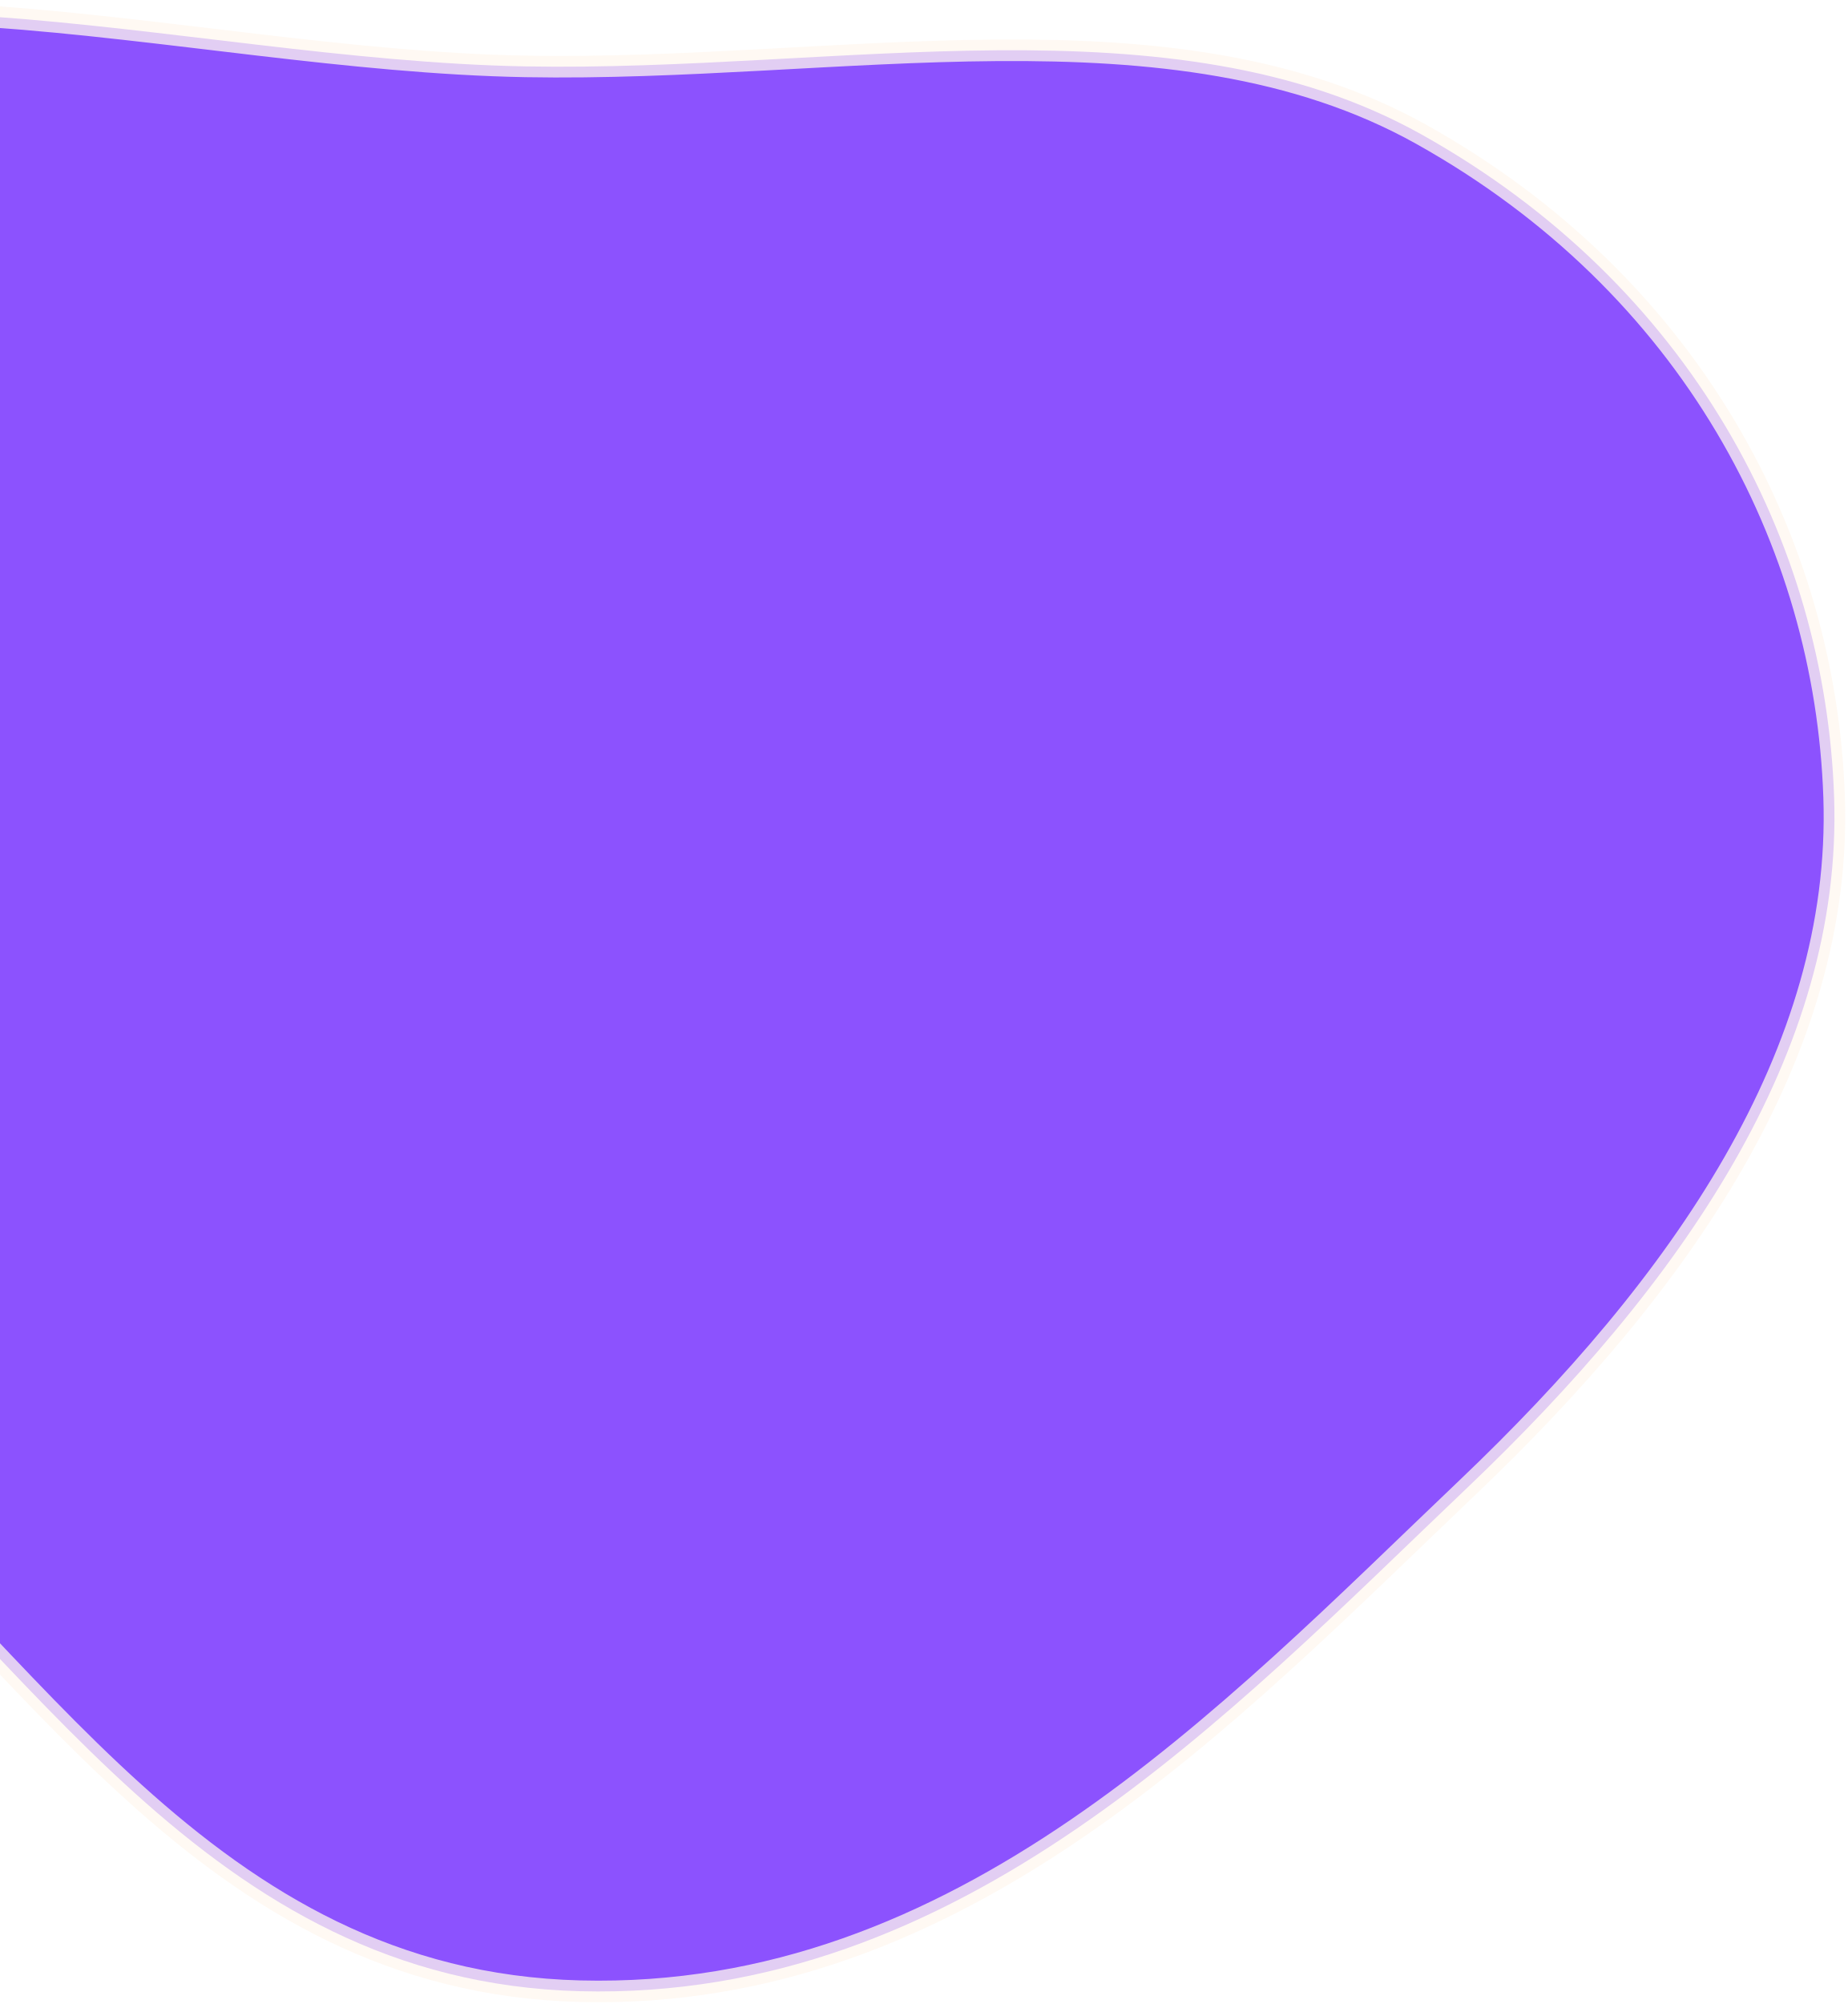
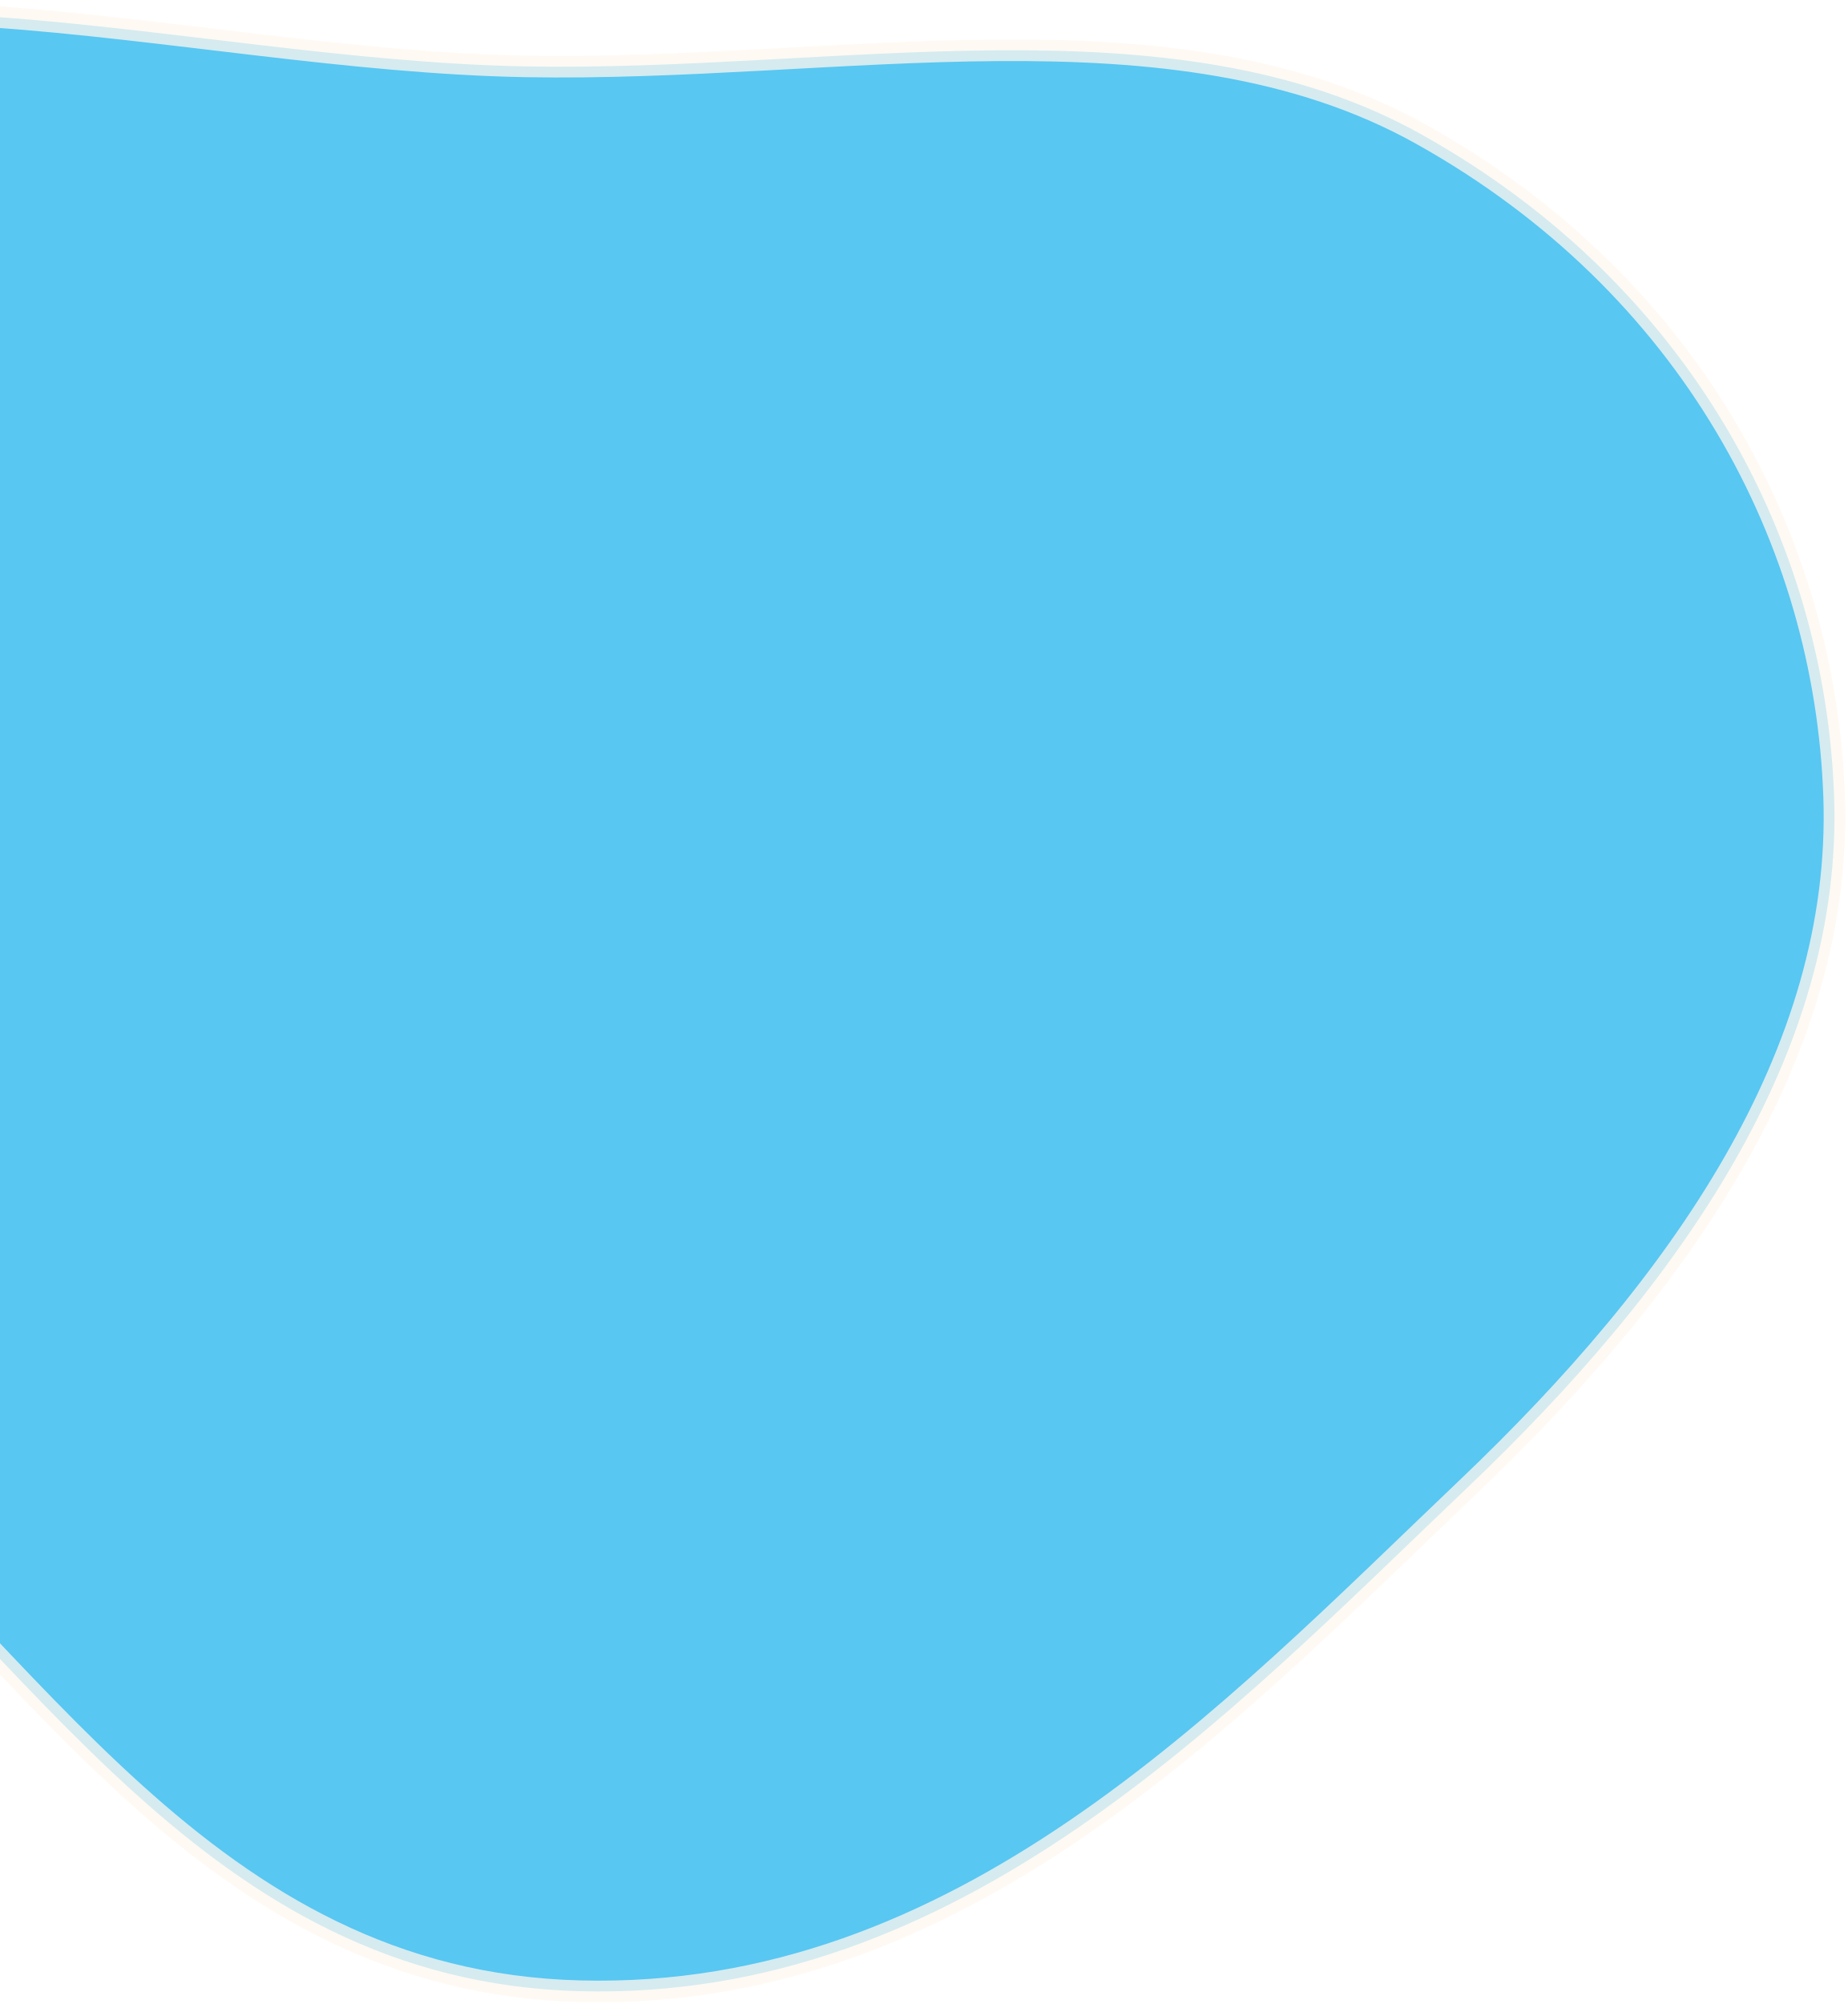
<svg xmlns="http://www.w3.org/2000/svg" width="686" height="744" viewBox="0 0 686 744" fill="none">
-   <path fill-rule="evenodd" clip-rule="evenodd" d="M-280.544 323.246C-300.692 222.389 -285.105 102.759 -180.136 36.878C-79.289 -26.417 65.199 22.267 195.204 24.653C311.141 26.781 435.231 -1.817 527.797 49.873C628.007 105.831 677.904 201.226 681.112 295.987C684.332 391.123 623.792 477.216 544.809 552.401C456.088 636.856 356.944 742.856 215.459 739.249C76.058 735.696 12.292 614.155 -80.339 536.465C-160.562 469.18 -262.562 413.268 -280.544 323.246Z" fill="#8C52FE" stroke="#FEF7EE" stroke-opacity="0.75" stroke-width="8" />
+   <path fill-rule="evenodd" clip-rule="evenodd" d="M-280.544 323.246C-300.692 222.389 -285.105 102.759 -180.136 36.878C-79.289 -26.417 65.199 22.267 195.204 24.653C311.141 26.781 435.231 -1.817 527.797 49.873C628.007 105.831 677.904 201.226 681.112 295.987C684.332 391.123 623.792 477.216 544.809 552.4C456.088 636.856 356.944 742.856 215.459 739.249C76.058 735.696 12.292 614.155 -80.339 536.465C-160.562 469.18 -262.562 413.268 -280.544 323.246Z" fill="#3FBFF0" fill-opacity="0.87" stroke="#FEF7EE" stroke-opacity="0.75" stroke-width="8" />
</svg>
